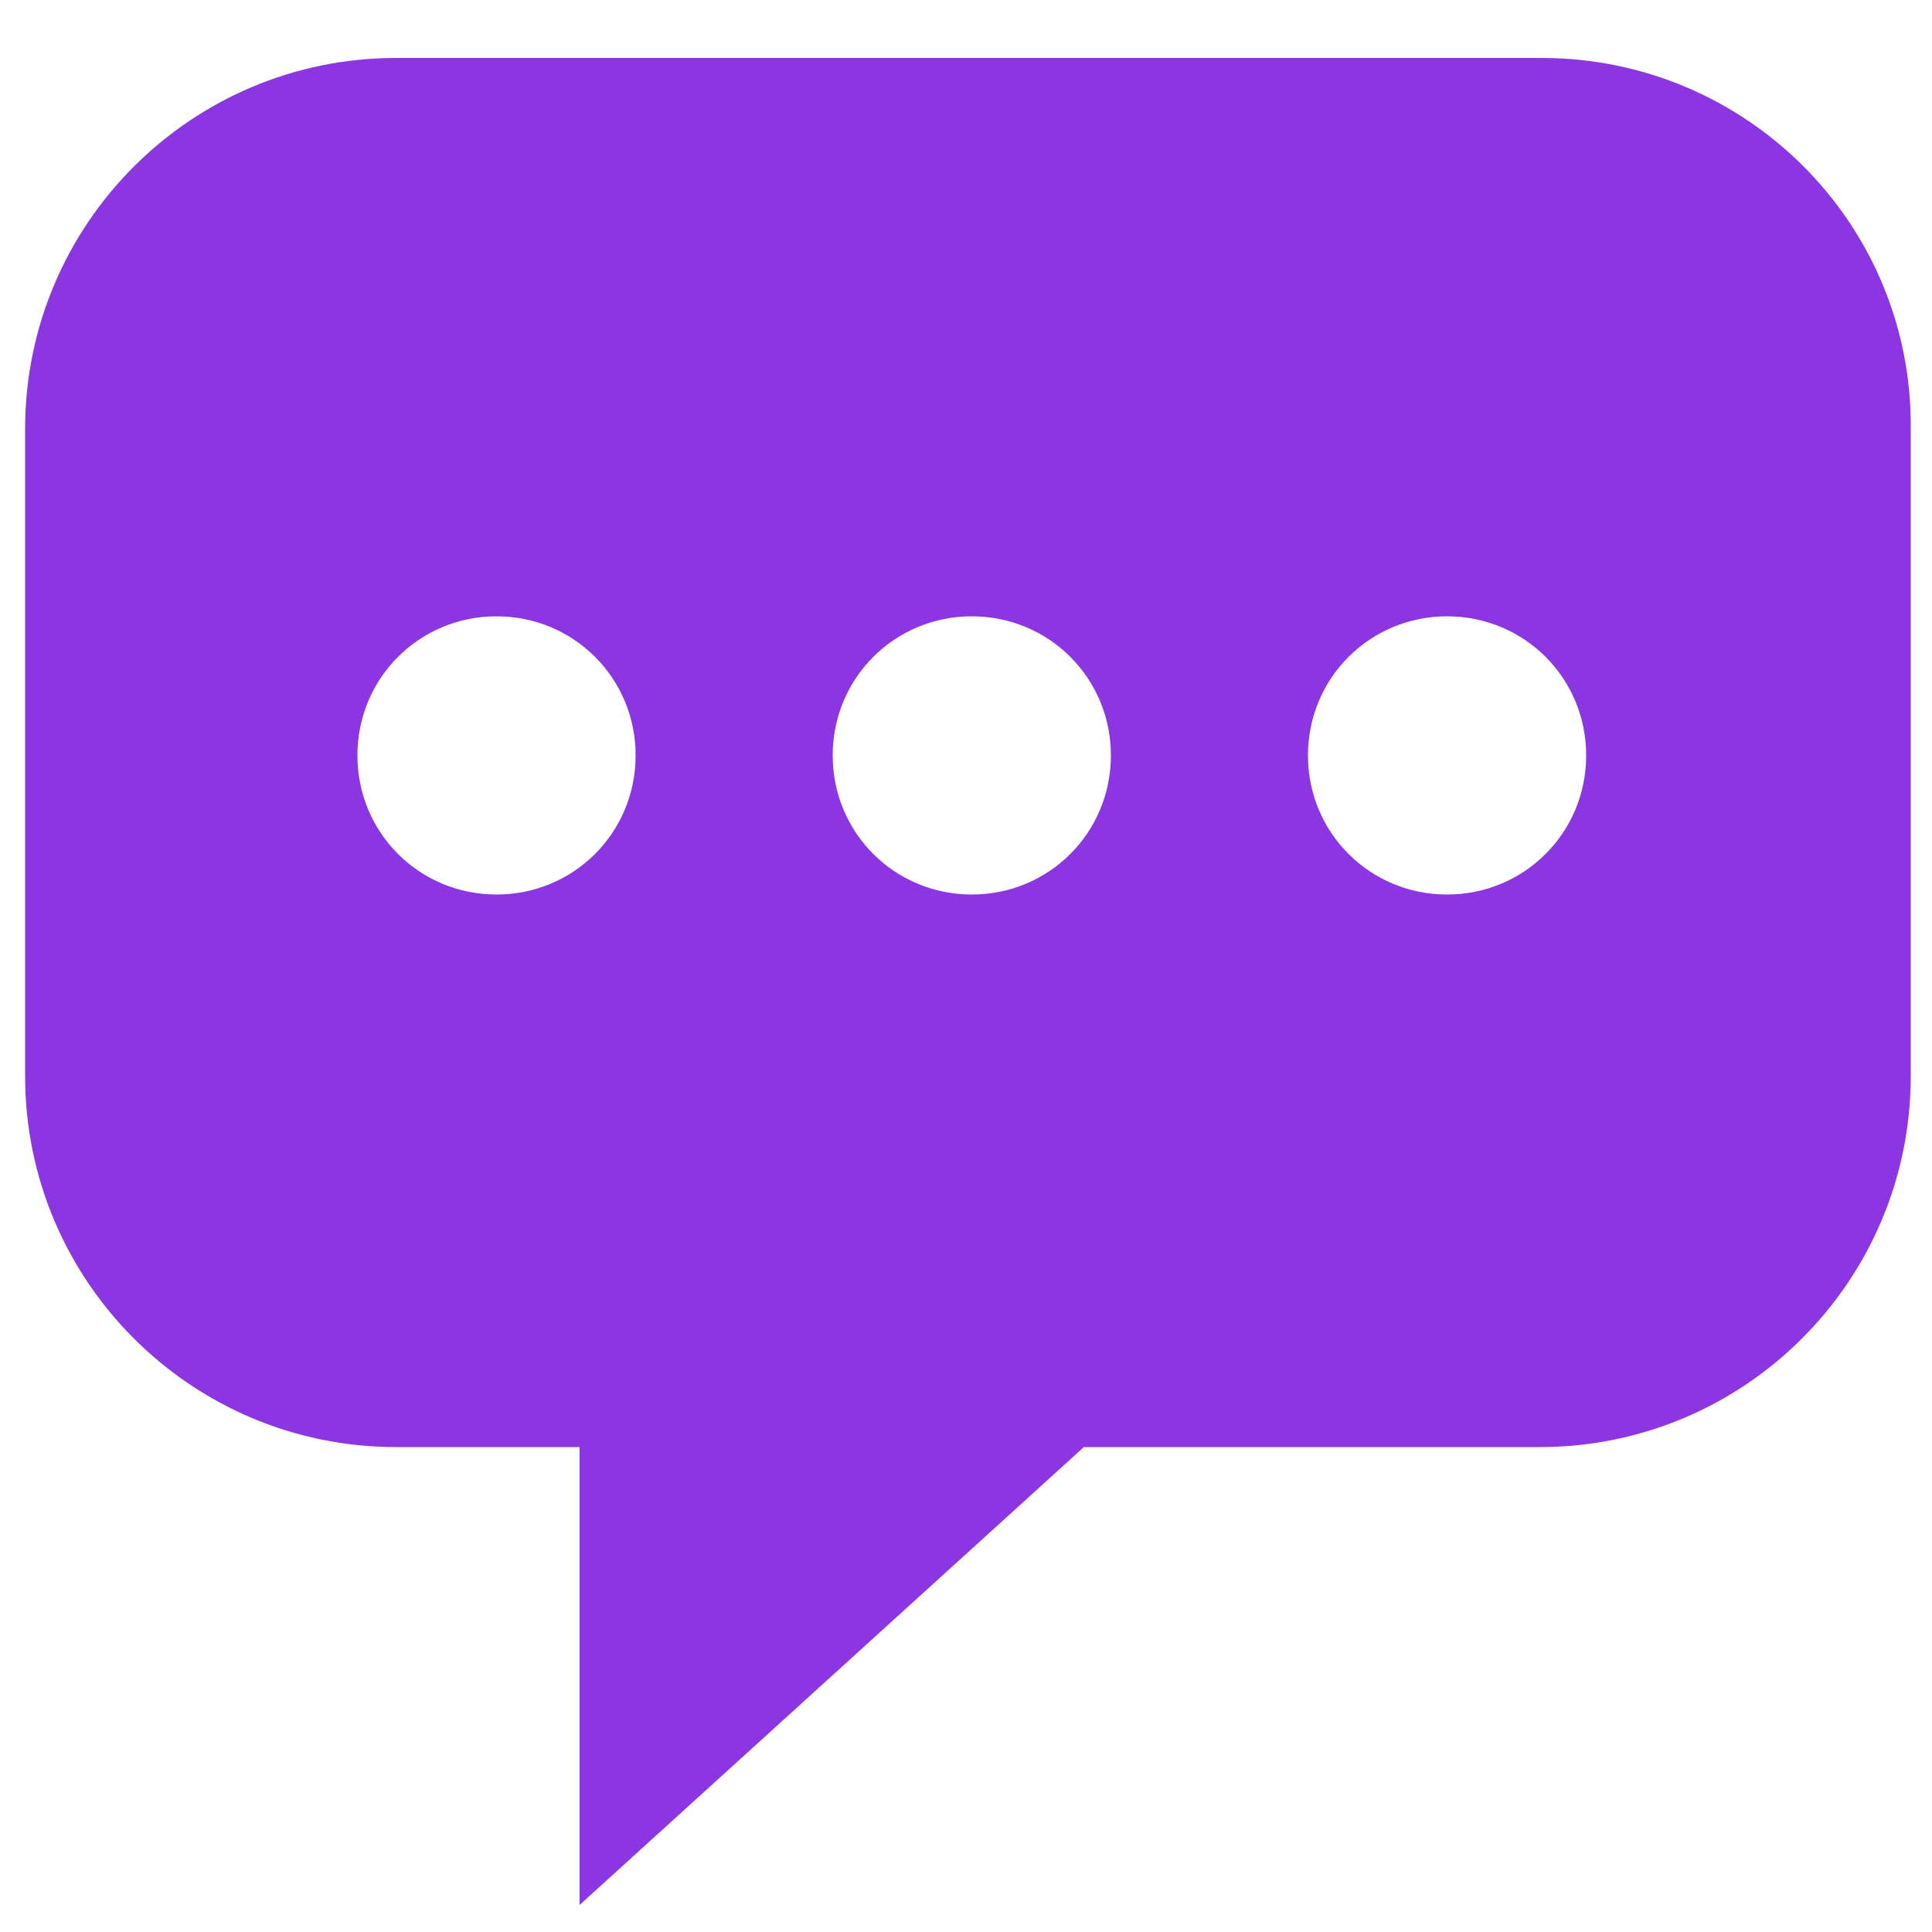
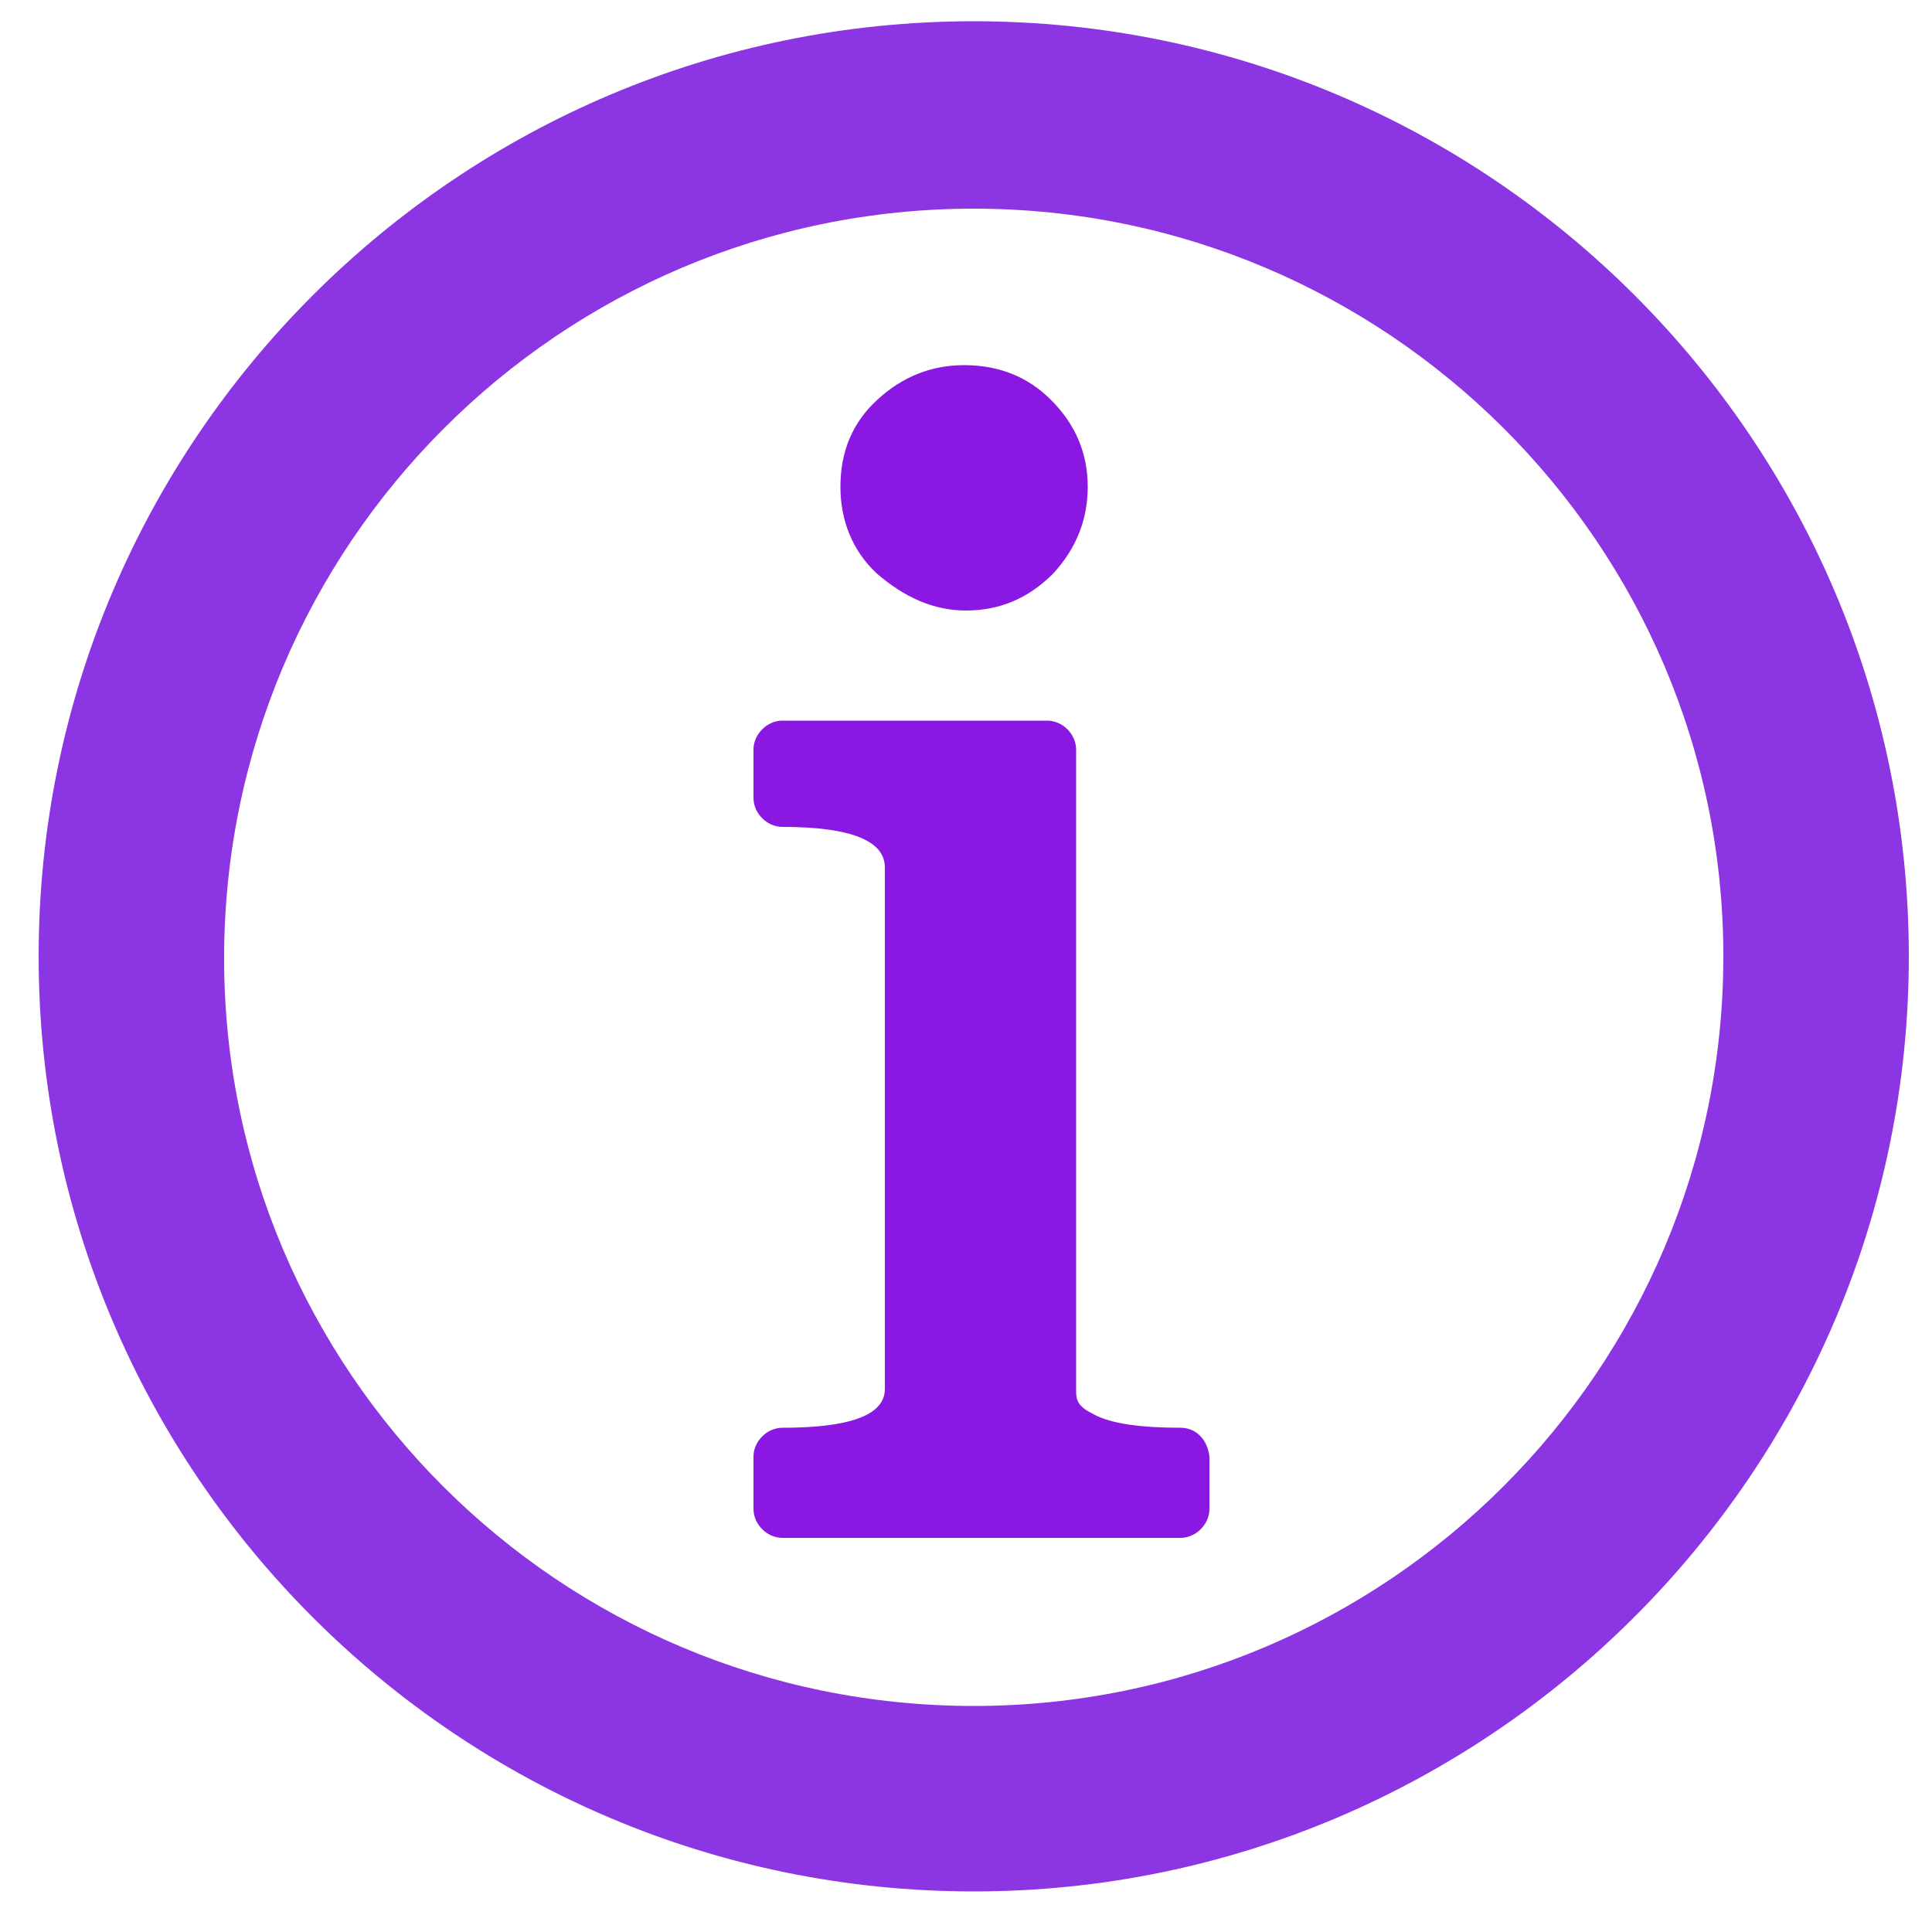
- <svg xmlns="http://www.w3.org/2000/svg" version="1.1" id="Layer_1" x="0px" y="0px" viewBox="0 0 100 100" style="enable-background:new 0 0 100 100;" xml:space="preserve">
+ <svg xmlns="http://www.w3.org/2000/svg" version="1.1" id="Layer_1" x="0px" y="0px" viewBox="-370 248.3 100 100" style="enable-background:new -370 248.3 100 100;" xml:space="preserve">
  <style type="text/css">
	.st0{fill:#8C36E3;}
+ 	.st1{fill:#8B17E3;}
</style>
-   <path class="st0" d="M79.8,3H20.5C9.9,3,1.3,11.6,1.3,22.2v33.5c0,10.6,8.6,19.2,19.2,19.2H30v23.7l26.1-23.7h23.6  c10.6,0,19.2-8.6,19.2-19.2V22.2C99,11.6,90.4,3,79.8,3z M25.7,46.3c-4,0-7.2-3.2-7.2-7.2s3.2-7.2,7.2-7.2c4,0,7.2,3.2,7.2,7.2  S29.7,46.3,25.7,46.3z M50.3,46.3c-4,0-7.2-3.2-7.2-7.2s3.2-7.2,7.2-7.2s7.2,3.2,7.2,7.2S54.3,46.3,50.3,46.3z M74.9,46.3  c-4,0-7.2-3.2-7.2-7.2s3.2-7.2,7.2-7.2c4,0,7.2,3.2,7.2,7.2S78.9,46.3,74.9,46.3z" />
+   <g>
+     <g>
+       <path class="st0" d="M-319.6,346.2c-26.7,0-48.4-21.7-48.4-48.4s21.7-48.4,48.4-48.4c26.7,0,48.4,21.7,48.4,48.4    S-293,346.2-319.6,346.2z M-319.6,259.1c-21.4,0-38.8,17.4-38.8,38.8s17.4,38.7,38.8,38.7s38.8-17.4,38.8-38.8    S-298.3,259.1-319.6,259.1z" />
+     </g>
+   </g>
+   <g>
+     <path class="st1" d="M-308.9,322.2c-2,0-3.6-0.2-4.5-0.7c-0.8-0.4-0.9-0.7-0.9-1.2c0,0,0,0,0-0.1v-33.1c0-0.8-0.7-1.5-1.5-1.5   l-13.7,0c-0.8,0-1.5,0.7-1.5,1.5v2.5c0,0.8,0.7,1.5,1.5,1.5c3.5,0,5.3,0.7,5.3,2.1v27c0,1.7-2.9,2-5.3,2c-0.8,0-1.5,0.7-1.5,1.5   v2.7c0,0.8,0.7,1.5,1.5,1.5h20.6c0.8,0,1.5-0.7,1.5-1.5v-2.7C-307.5,322.8-308.1,322.2-308.9,322.2z" />
+     <path class="st1" d="M-320,279.9c1.7,0,3.2-0.6,4.5-1.9c1.2-1.3,1.8-2.8,1.8-4.5c0-1.7-0.6-3.2-1.9-4.5c-1.2-1.2-2.7-1.8-4.5-1.8   c-1.7,0-3.2,0.6-4.5,1.8c-1.3,1.2-1.9,2.7-1.9,4.5c0,1.7,0.6,3.3,1.9,4.5C-323.2,279.2-321.7,279.9-320,279.9z" />
+   </g>
</svg>
